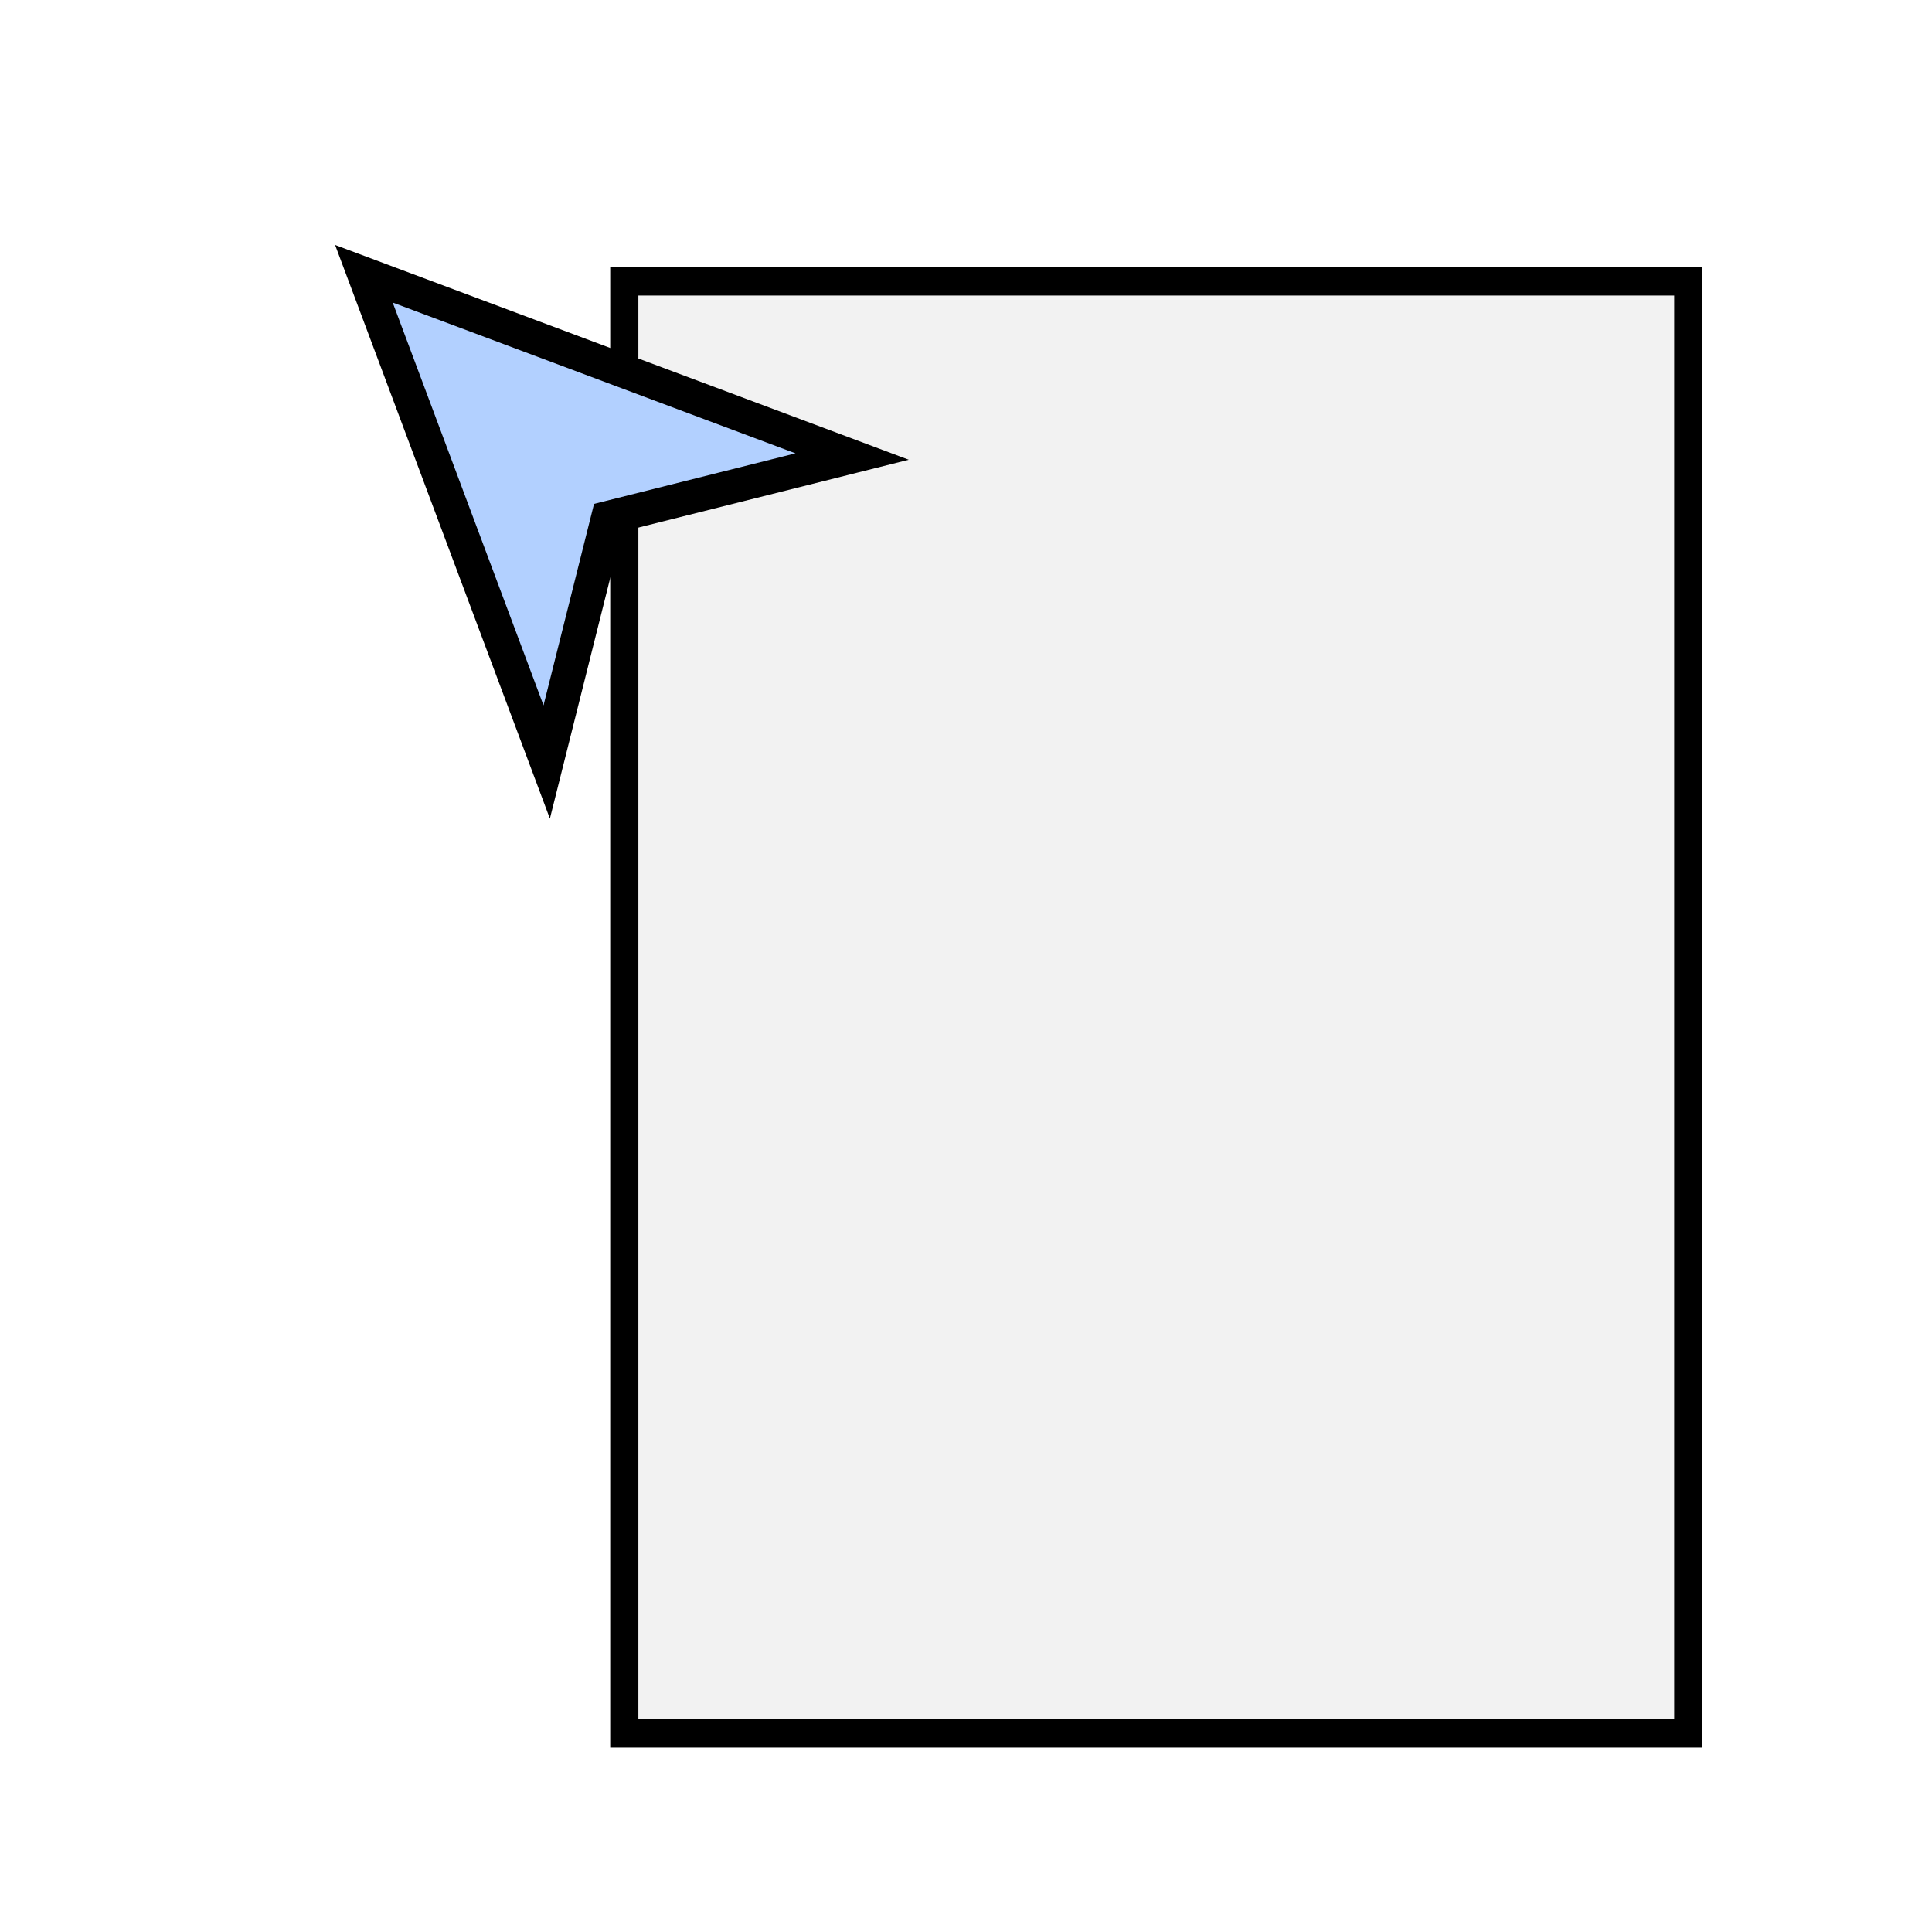
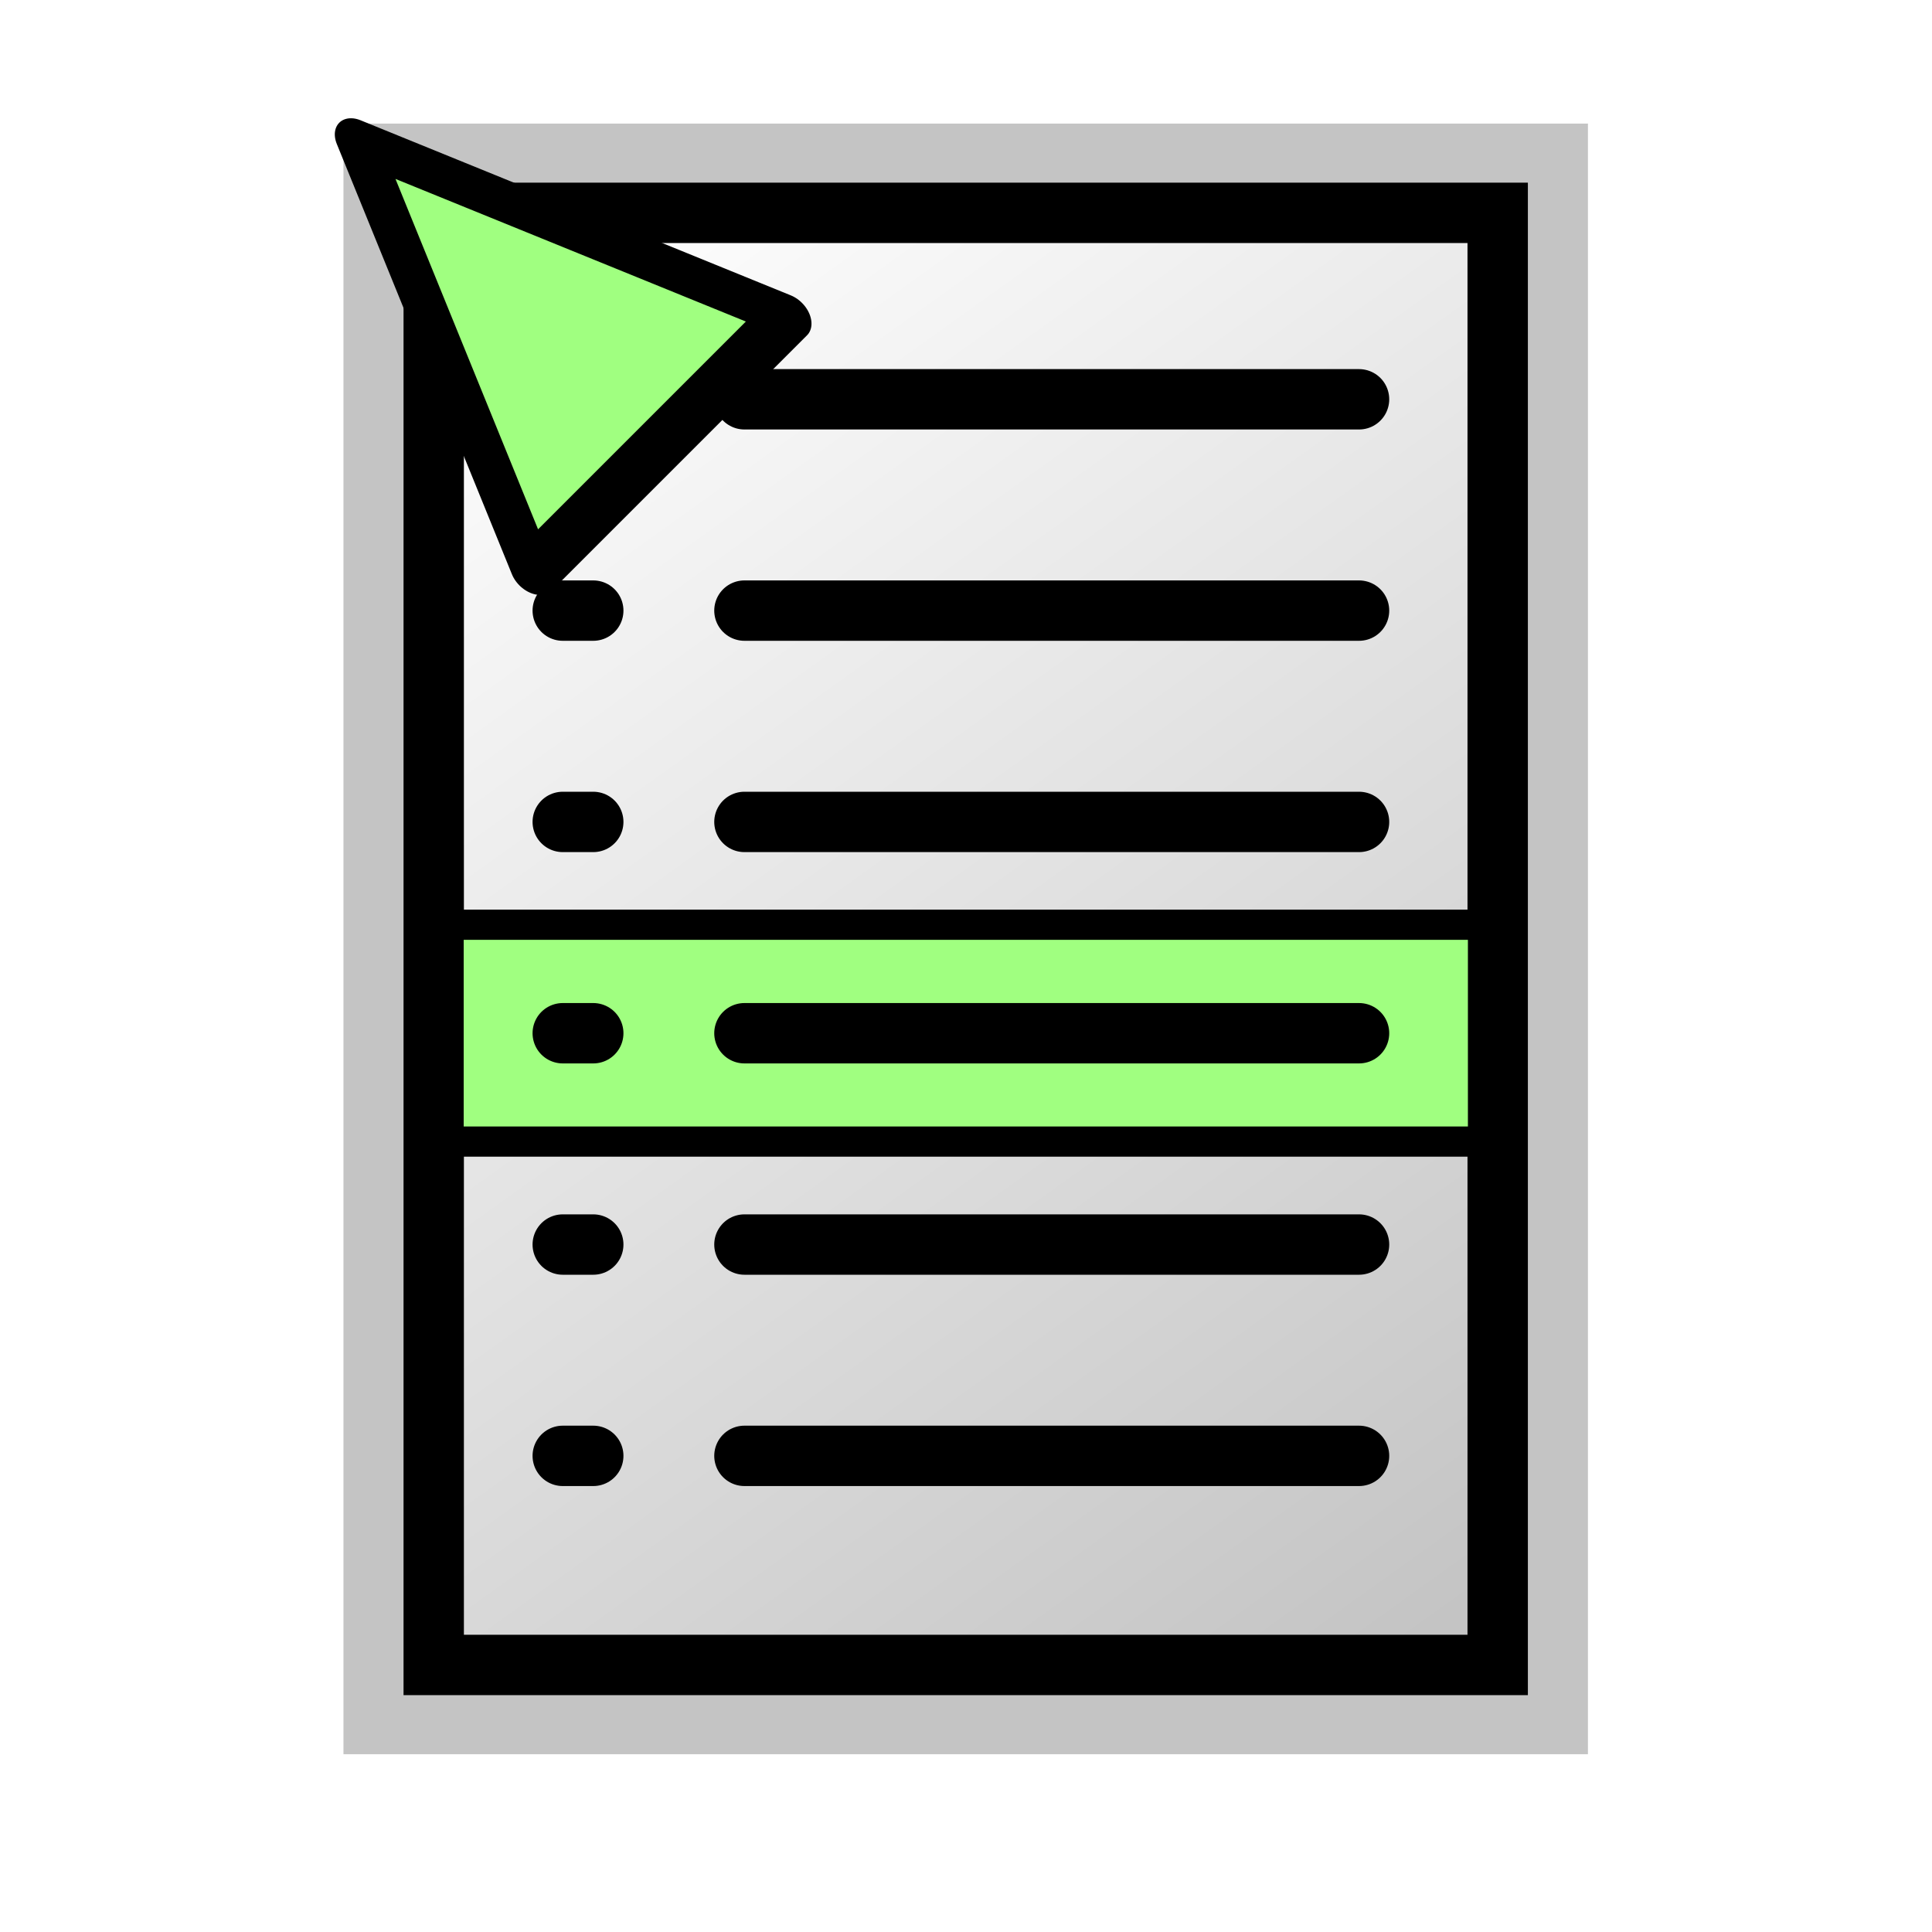
- <svg xmlns="http://www.w3.org/2000/svg" width="256" height="256" id="svg2" version="1.1">
-   <defs id="defs4" />
+ <svg xmlns="http://www.w3.org/2000/svg" xmlns:xlink="http://www.w3.org/1999/xlink" width="256" height="256" id="svg2" version="1.1">
+   <defs id="defs4">
+     <linearGradient id="linearGradient4042">
+       <stop style="stop-color:#c4c4c4;stop-opacity:1" offset="0" id="stop4044" />
+       <stop style="stop-color:#ffffff;stop-opacity:1" offset="1" id="stop4046" />
+     </linearGradient>
+     <linearGradient xlink:href="#linearGradient4042" id="linearGradient4048" x1="192.365" y1="1010.674" x2="63.556" y2="830.867" gradientUnits="userSpaceOnUse" />
+   </defs>
  <g id="layer1" transform="translate(0,-796.3622)">
-     <rect style="fill:#f2f2f2;fill-opacity:1;stroke:#000000;stroke-width:3.732;stroke-miterlimit:4;stroke-opacity:1;stroke-dasharray:none" id="rect3130" width="140.982" height="192.411" x="82.723" y="833.657" />
-     <path style="fill:#b2d0ff;fill-opacity:1;stroke:#000000;stroke-width:4.471;stroke-miterlimit:4;stroke-opacity:1" d="m 112.912,856.859 -32.357,8.114 -8.114,32.357 -24.222,-64.693 z" id="path3946" />
+     <rect y="816.737" x="49.511" height="208.068" width="156.899" id="rect4004" style="fill:none;stroke:#c4c4c4;stroke-width:8;stroke-miterlimit:4;stroke-opacity:1;stroke-dasharray:none" />
+     <rect style="fill:url(#linearGradient4048);fill-opacity:1;stroke:#000000;stroke-width:8;stroke-miterlimit:4;stroke-opacity:1;stroke-dasharray:none" id="rect3130" width="140.982" height="192.411" x="57.469" y="824.566" />
+     <rect style="fill:#a0ff80;fill-opacity:1;stroke:#000000;stroke-width:4;stroke-linecap:round;stroke-linejoin:round;stroke-miterlimit:4;stroke-opacity:1;stroke-dasharray:none" id="rect3991" width="137.065" height="28.739" x="59.441" y="918.891" />
+     <g id="g4108">
+       <path id="path3971" d="m 74.567,849.271 4.043,0" style="fill:none;stroke:#000000;stroke-width:8;stroke-linecap:round;stroke-linejoin:miter;stroke-miterlimit:4;stroke-opacity:1;stroke-dasharray:none" />
+       <path style="fill:none;stroke:#000000;stroke-width:8;stroke-linecap:round;stroke-linejoin:miter;stroke-miterlimit:4;stroke-opacity:1;stroke-dasharray:none" d="m 74.567,877.271 4.043,0" id="path3973" />
+       <path id="path3975" d="m 74.567,905.271 4.043,0" style="fill:none;stroke:#000000;stroke-width:8;stroke-linecap:round;stroke-linejoin:miter;stroke-miterlimit:4;stroke-opacity:1;stroke-dasharray:none" />
+       <path style="fill:none;stroke:#000000;stroke-width:8;stroke-linecap:round;stroke-linejoin:miter;stroke-miterlimit:4;stroke-opacity:1;stroke-dasharray:none" d="m 74.567,933.271 4.043,0" id="path3977" />
+       <path id="path3979" d="m 74.567,961.271 4.043,0" style="fill:none;stroke:#000000;stroke-width:8;stroke-linecap:round;stroke-linejoin:miter;stroke-miterlimit:4;stroke-opacity:1;stroke-dasharray:none" />
+       <path style="fill:none;stroke:#000000;stroke-width:8;stroke-linecap:round;stroke-linejoin:miter;stroke-miterlimit:4;stroke-opacity:1;stroke-dasharray:none" d="m 74.567,989.271 4.043,0" id="path3981" />
+     </g>
+     <path style="fill:#a0ff80;fill-opacity:1;stroke:#000000;stroke-width:8.454;stroke-linecap:round;stroke-linejoin:round;stroke-miterlimit:4;stroke-opacity:1;stroke-dasharray:none" id="path4052" d="m -93.408,174.213 -39.428,0 -39.428,0 19.714,-34.145 19.714,-34.145 L -113.121,140.067 Z" transform="matrix(0.4287774,-0.4287774,0.5873399,0.5873399,42.18165,695.9358)" />
+     <path id="path4084" d="m 98.641,849.271 81.439,0" style="fill:none;stroke:#000000;stroke-width:8;stroke-linecap:round;stroke-linejoin:miter;stroke-miterlimit:4;stroke-opacity:1;stroke-dasharray:none" />
+     <path style="fill:none;stroke:#000000;stroke-width:8;stroke-linecap:round;stroke-linejoin:miter;stroke-miterlimit:4;stroke-opacity:1;stroke-dasharray:none" d="m 98.641,877.271 81.439,0" id="path4086" />
+     <path id="path4088" d="m 98.641,905.271 81.439,0" style="fill:none;stroke:#000000;stroke-width:8;stroke-linecap:round;stroke-linejoin:miter;stroke-miterlimit:4;stroke-opacity:1;stroke-dasharray:none" />
+     <path style="fill:none;stroke:#000000;stroke-width:8;stroke-linecap:round;stroke-linejoin:miter;stroke-miterlimit:4;stroke-opacity:1;stroke-dasharray:none" d="m 98.641,933.271 81.439,0" id="path4090" />
+     <path id="path4092" d="m 98.641,961.271 81.439,0" style="fill:none;stroke:#000000;stroke-width:8;stroke-linecap:round;stroke-linejoin:miter;stroke-miterlimit:4;stroke-opacity:1;stroke-dasharray:none" />
+     <path style="fill:none;stroke:#000000;stroke-width:8;stroke-linecap:round;stroke-linejoin:miter;stroke-miterlimit:4;stroke-opacity:1;stroke-dasharray:none" d="m 98.641,989.271 81.439,0" id="path4094" />
  </g>
</svg>
